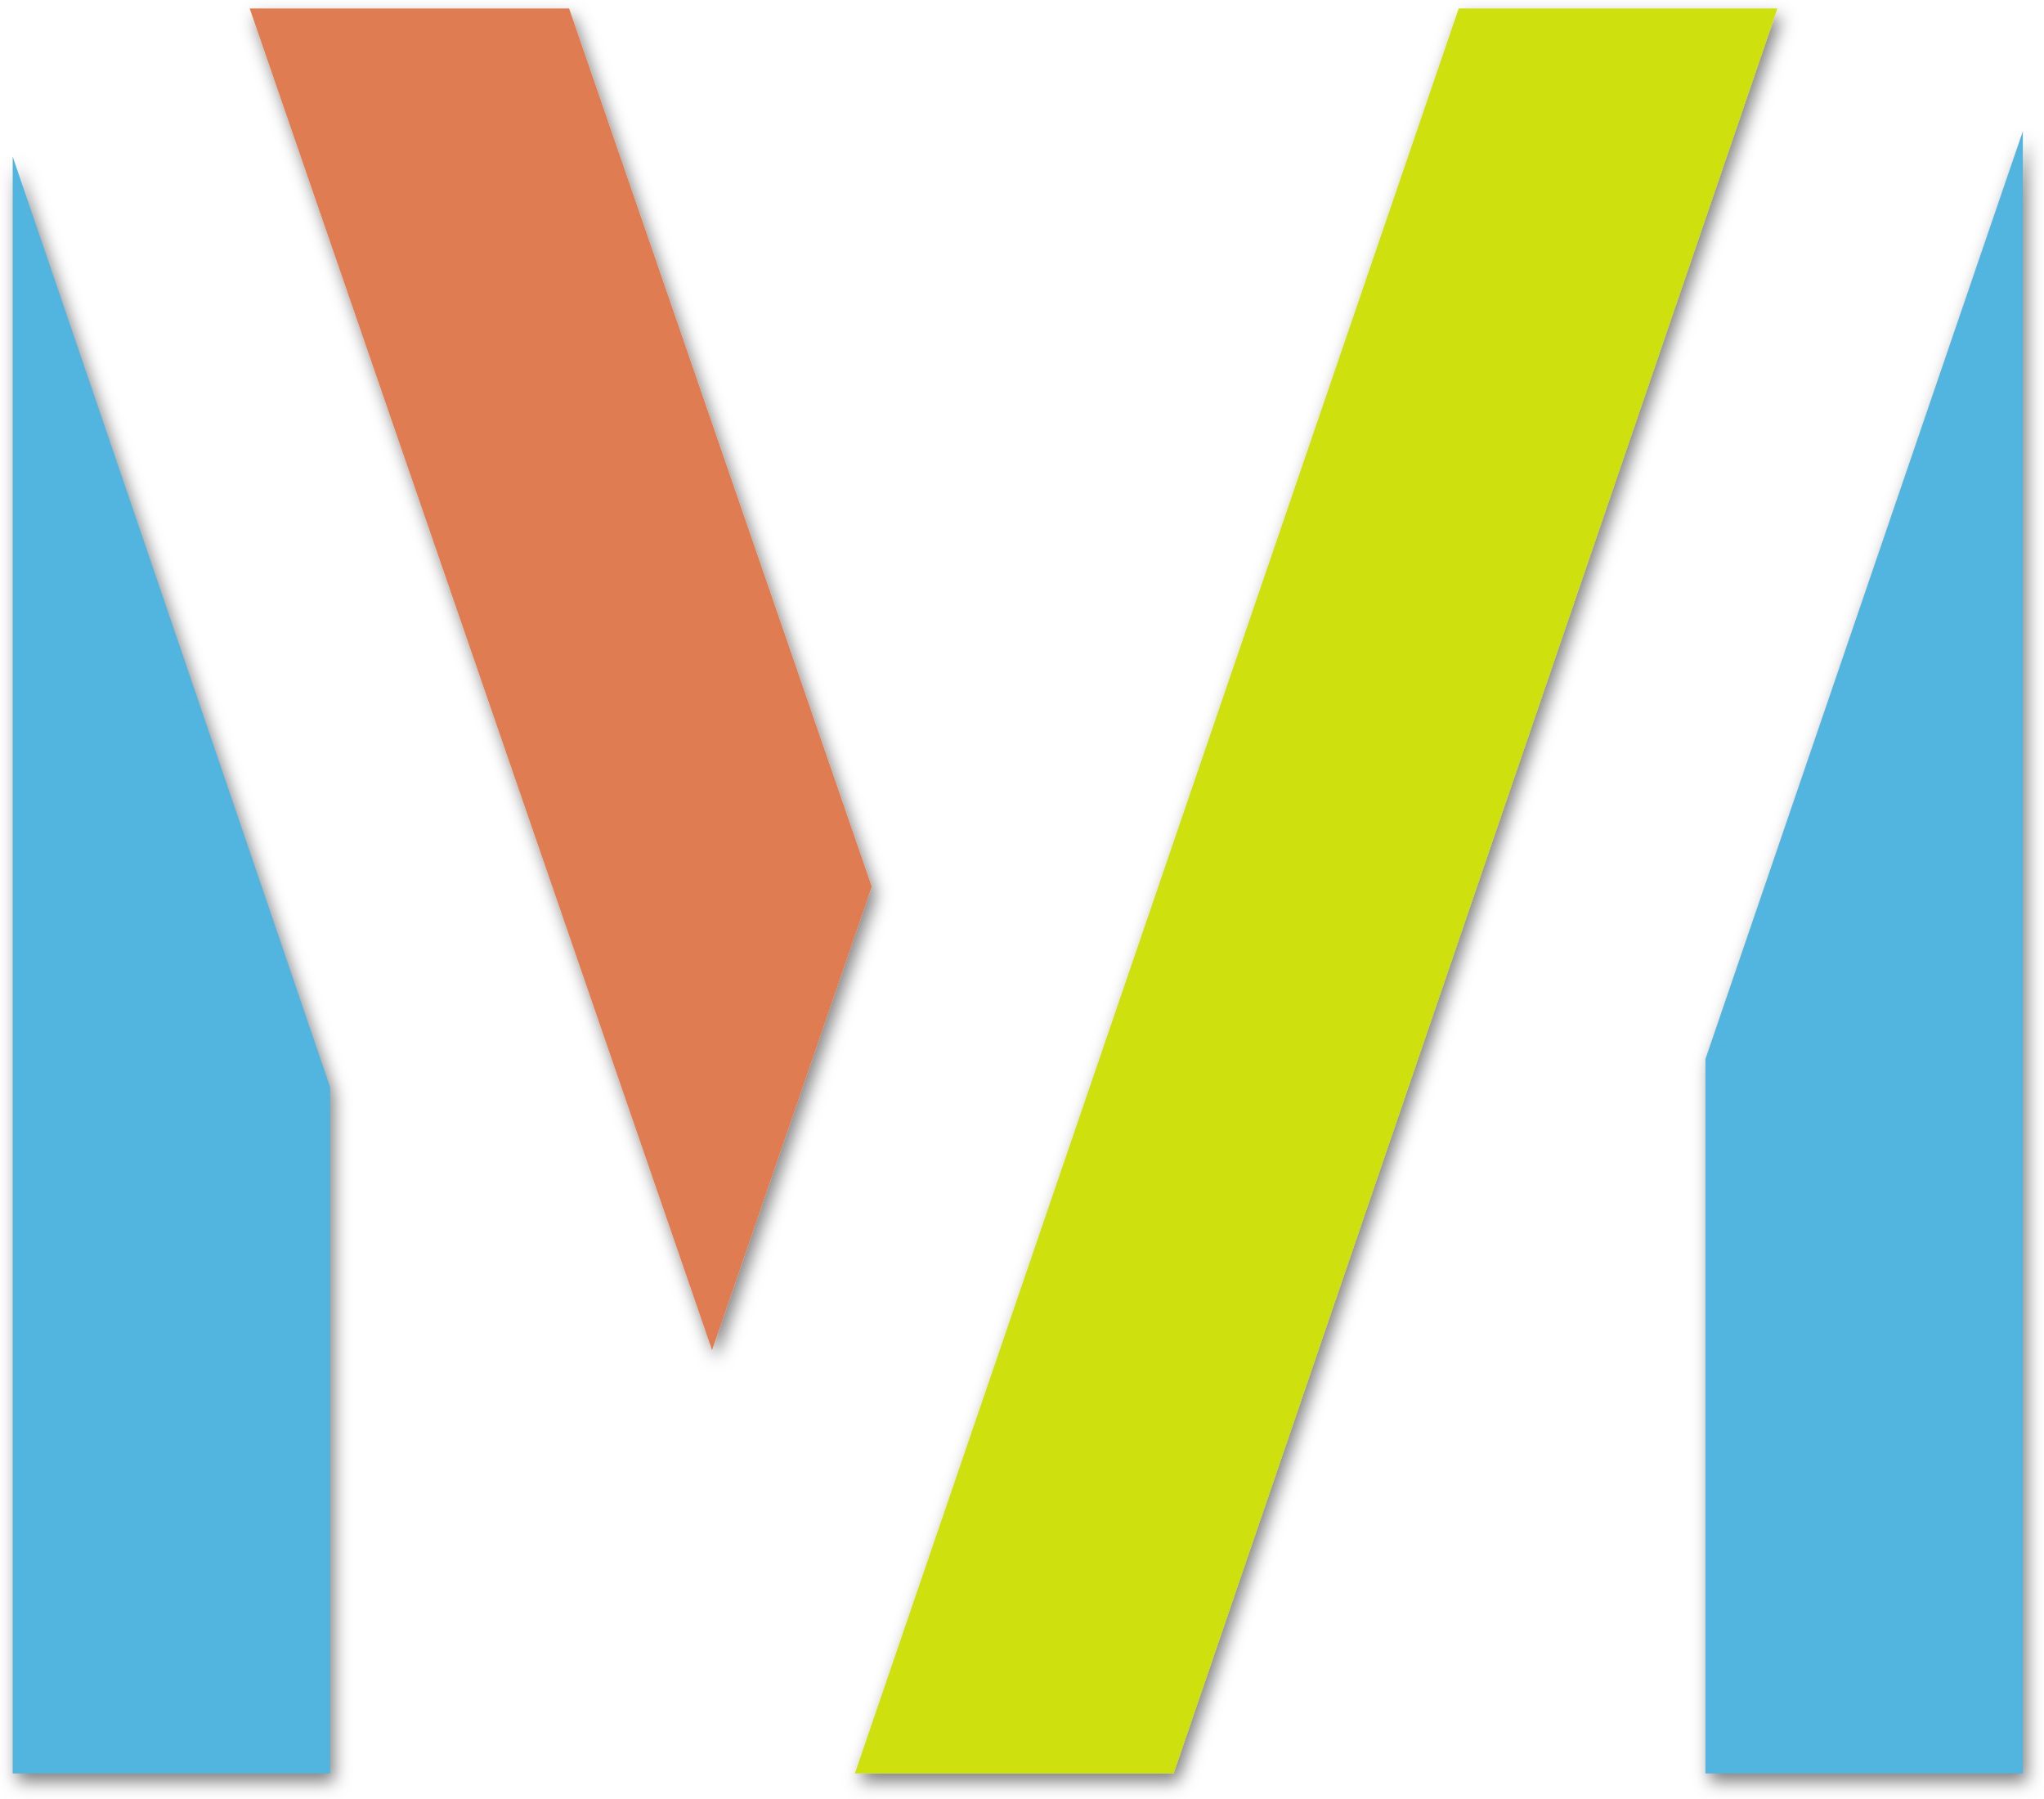
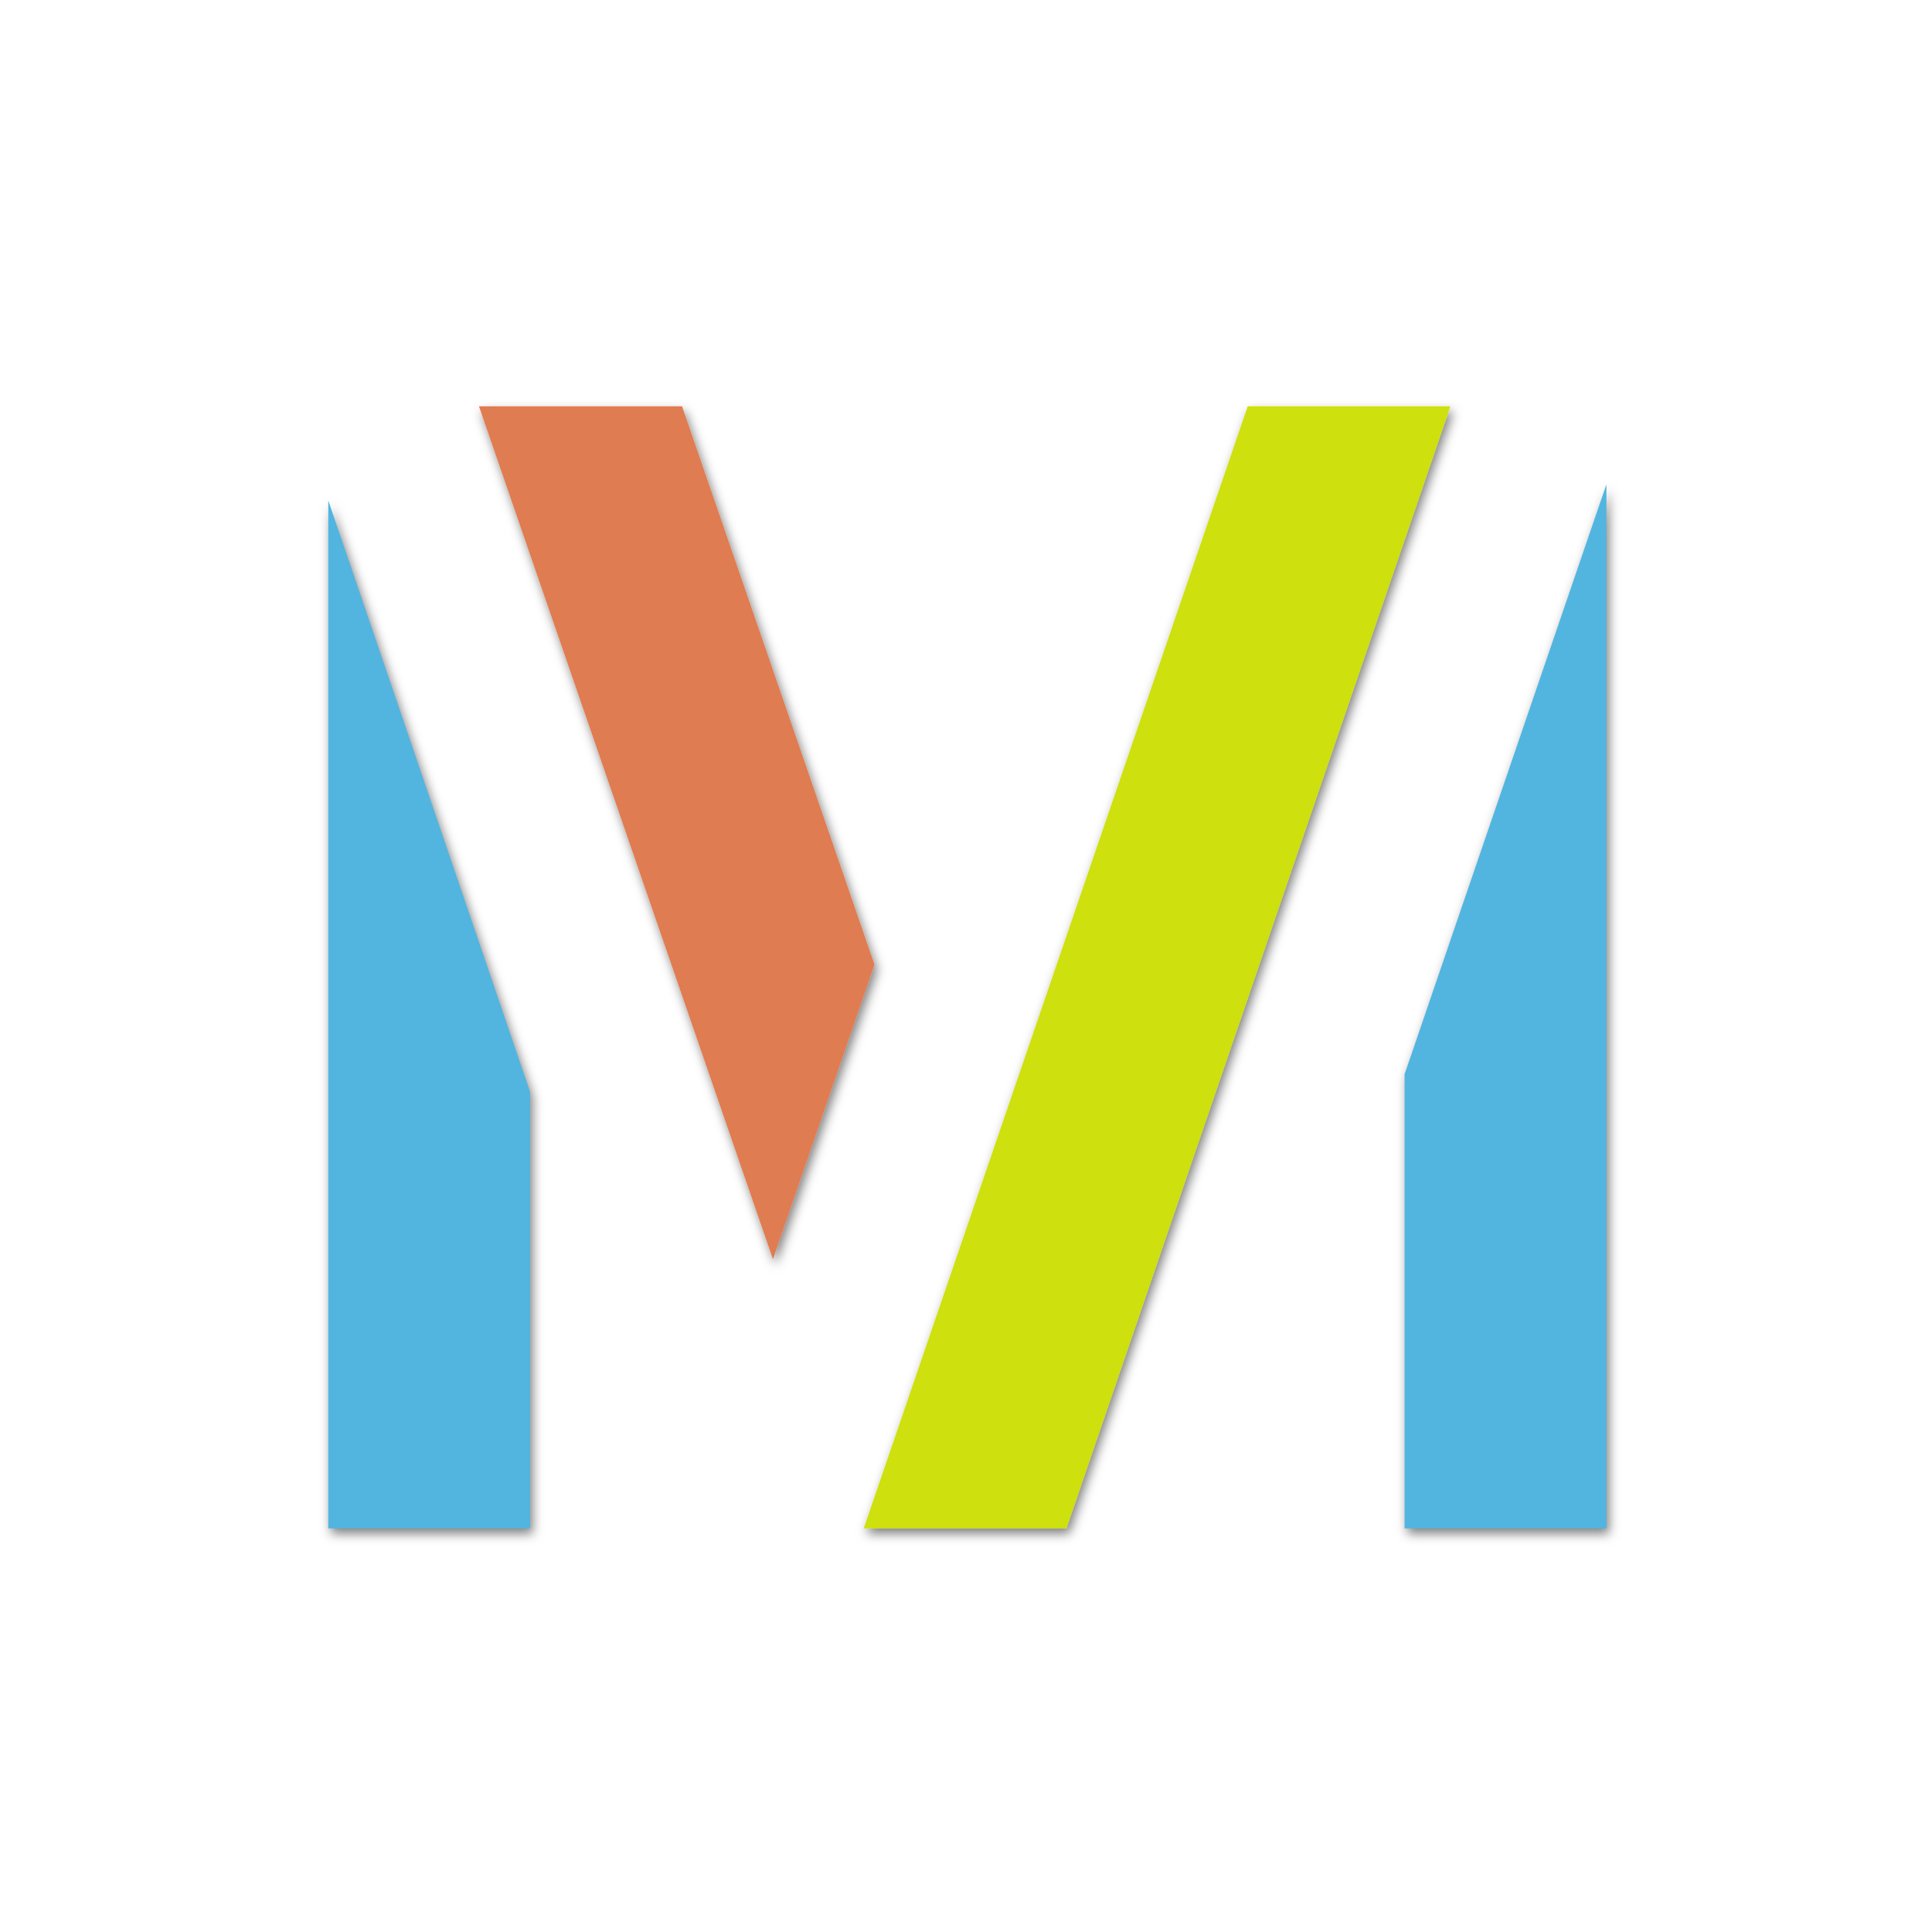
- <svg xmlns="http://www.w3.org/2000/svg" xmlns:xlink="http://www.w3.org/1999/xlink" width="483" height="425" viewBox="0 0 483 425">
+ <svg xmlns="http://www.w3.org/2000/svg" xmlns:xlink="http://www.w3.org/1999/xlink" width="718px" height="718px" viewBox="0 0 718 718" version="1.1">
  <defs>
-     <filter id="brand-mlmv.inline-a" width="106.6%" height="105.8%" x="-3.3%" y="-2.9%" filterUnits="objectBoundingBox">
+     <filter x="-3.3%" y="-2.9%" width="106.6%" height="105.8%" filterUnits="objectBoundingBox" id="filter-1">
      <feOffset dx="1" dy="2" in="SourceAlpha" result="shadowOffsetOuter1" />
-       <feGaussianBlur in="shadowOffsetOuter1" result="shadowBlurOuter1" stdDeviation="2" />
-       <feColorMatrix in="shadowBlurOuter1" result="shadowMatrixOuter1" values="0 0 0 0 0   0 0 0 0 0   0 0 0 0 0  0 0 0 0.5 0" />
+       <feGaussianBlur stdDeviation="2" in="shadowOffsetOuter1" result="shadowBlurOuter1" />
+       <feColorMatrix values="0 0 0 0 0   0 0 0 0 0   0 0 0 0 0  0 0 0 0.5 0" type="matrix" in="shadowBlurOuter1" result="shadowMatrixOuter1" />
      <feMerge>
        <feMergeNode in="shadowMatrixOuter1" />
        <feMergeNode in="SourceGraphic" />
      </feMerge>
    </filter>
-     <polygon id="brand-mlmv.inline-c" points="400 248.215 400 417 475 417 475 29" />
-     <filter id="brand-mlmv.inline-b" width="118.7%" height="103.6%" x="-8%" y="-1.3%" filterUnits="objectBoundingBox">
+     <polygon id="path-2" points="400 248.215 400 417 475 417 475 29" />
+     <filter x="-8.0%" y="-1.3%" width="118.7%" height="103.6%" filterUnits="objectBoundingBox" id="filter-3">
      <feOffset dx="1" dy="2" in="SourceAlpha" result="shadowOffsetOuter1" />
-       <feGaussianBlur in="shadowOffsetOuter1" result="shadowBlurOuter1" stdDeviation="2" />
-       <feColorMatrix in="shadowBlurOuter1" values="0 0 0 0 0   0 0 0 0 0   0 0 0 0 0  0 0 0 0.5 0" />
+       <feGaussianBlur stdDeviation="2" in="shadowOffsetOuter1" result="shadowBlurOuter1" />
+       <feColorMatrix values="0 0 0 0 0   0 0 0 0 0   0 0 0 0 0  0 0 0 0.5 0" type="matrix" in="shadowBlurOuter1" />
    </filter>
-     <polygon id="brand-mlmv.inline-e" points="0 417 75 417 75 254.843 0 35" />
-     <filter id="brand-mlmv.inline-d" width="118.7%" height="103.7%" x="-8%" y="-1.3%" filterUnits="objectBoundingBox">
+     <polygon id="path-4" points="0 417 75 417 75 254.843 0 35" />
+     <filter x="-8.0%" y="-1.3%" width="118.7%" height="103.7%" filterUnits="objectBoundingBox" id="filter-5">
      <feOffset dx="1" dy="2" in="SourceAlpha" result="shadowOffsetOuter1" />
-       <feGaussianBlur in="shadowOffsetOuter1" result="shadowBlurOuter1" stdDeviation="2" />
-       <feColorMatrix in="shadowBlurOuter1" values="0 0 0 0 0   0 0 0 0 0   0 0 0 0 0  0 0 0 0.5 0" />
+       <feGaussianBlur stdDeviation="2" in="shadowOffsetOuter1" result="shadowBlurOuter1" />
+       <feColorMatrix values="0 0 0 0 0   0 0 0 0 0   0 0 0 0 0  0 0 0 0.5 0" type="matrix" in="shadowBlurOuter1" />
    </filter>
  </defs>
-   <g fill="none" fill-rule="evenodd" transform="translate(3 2)">
-     <g filter="url(#brand-mlmv.inline-a)" transform="translate(56)">
-       <polygon fill="#E07C51" points="0 0 109.257 317 147 207.491 75.487 0" />
-       <polygon fill="#CEE007" points="285.691 0 143 417 218.309 417 361 0" />
+   <g id="Page-1" stroke="none" stroke-width="1" fill="none" fill-rule="evenodd">
+     <g id="Group-20">
+       <circle id="Oval" cx="359" cy="359" r="359" />
+       <g id="Group-5-Copy-7" transform="translate(122, 151)">
+         <g id="Group-18" filter="url(#filter-1)" transform="translate(56, 0)">
+           <polygon id="Fill-1" fill="#E07C51" points="0 0 109.257 317 147 207.491 75.487 0" />
+           <polygon id="Fill-4" fill="#CEE007" points="285.691 0 143 417 218.309 417 361 0" />
+         </g>
+         <g id="Fill-2">
+           <use fill="black" fill-opacity="1" filter="url(#filter-3)" xlink:href="#path-2" />
+           <use fill="#51B5E0" fill-rule="evenodd" xlink:href="#path-2" />
+         </g>
+         <g id="Fill-3">
+           <use fill="black" fill-opacity="1" filter="url(#filter-5)" xlink:href="#path-4" />
+           <use fill="#51B5E0" fill-rule="evenodd" xlink:href="#path-4" />
+         </g>
+       </g>
    </g>
-     <use fill="#000" filter="url(#brand-mlmv.inline-b)" xlink:href="#brand-mlmv.inline-c" />
-     <use fill="#51B5E0" xlink:href="#brand-mlmv.inline-c" />
-     <use fill="#000" filter="url(#brand-mlmv.inline-d)" xlink:href="#brand-mlmv.inline-e" />
-     <use fill="#51B5E0" xlink:href="#brand-mlmv.inline-e" />
  </g>
</svg>
